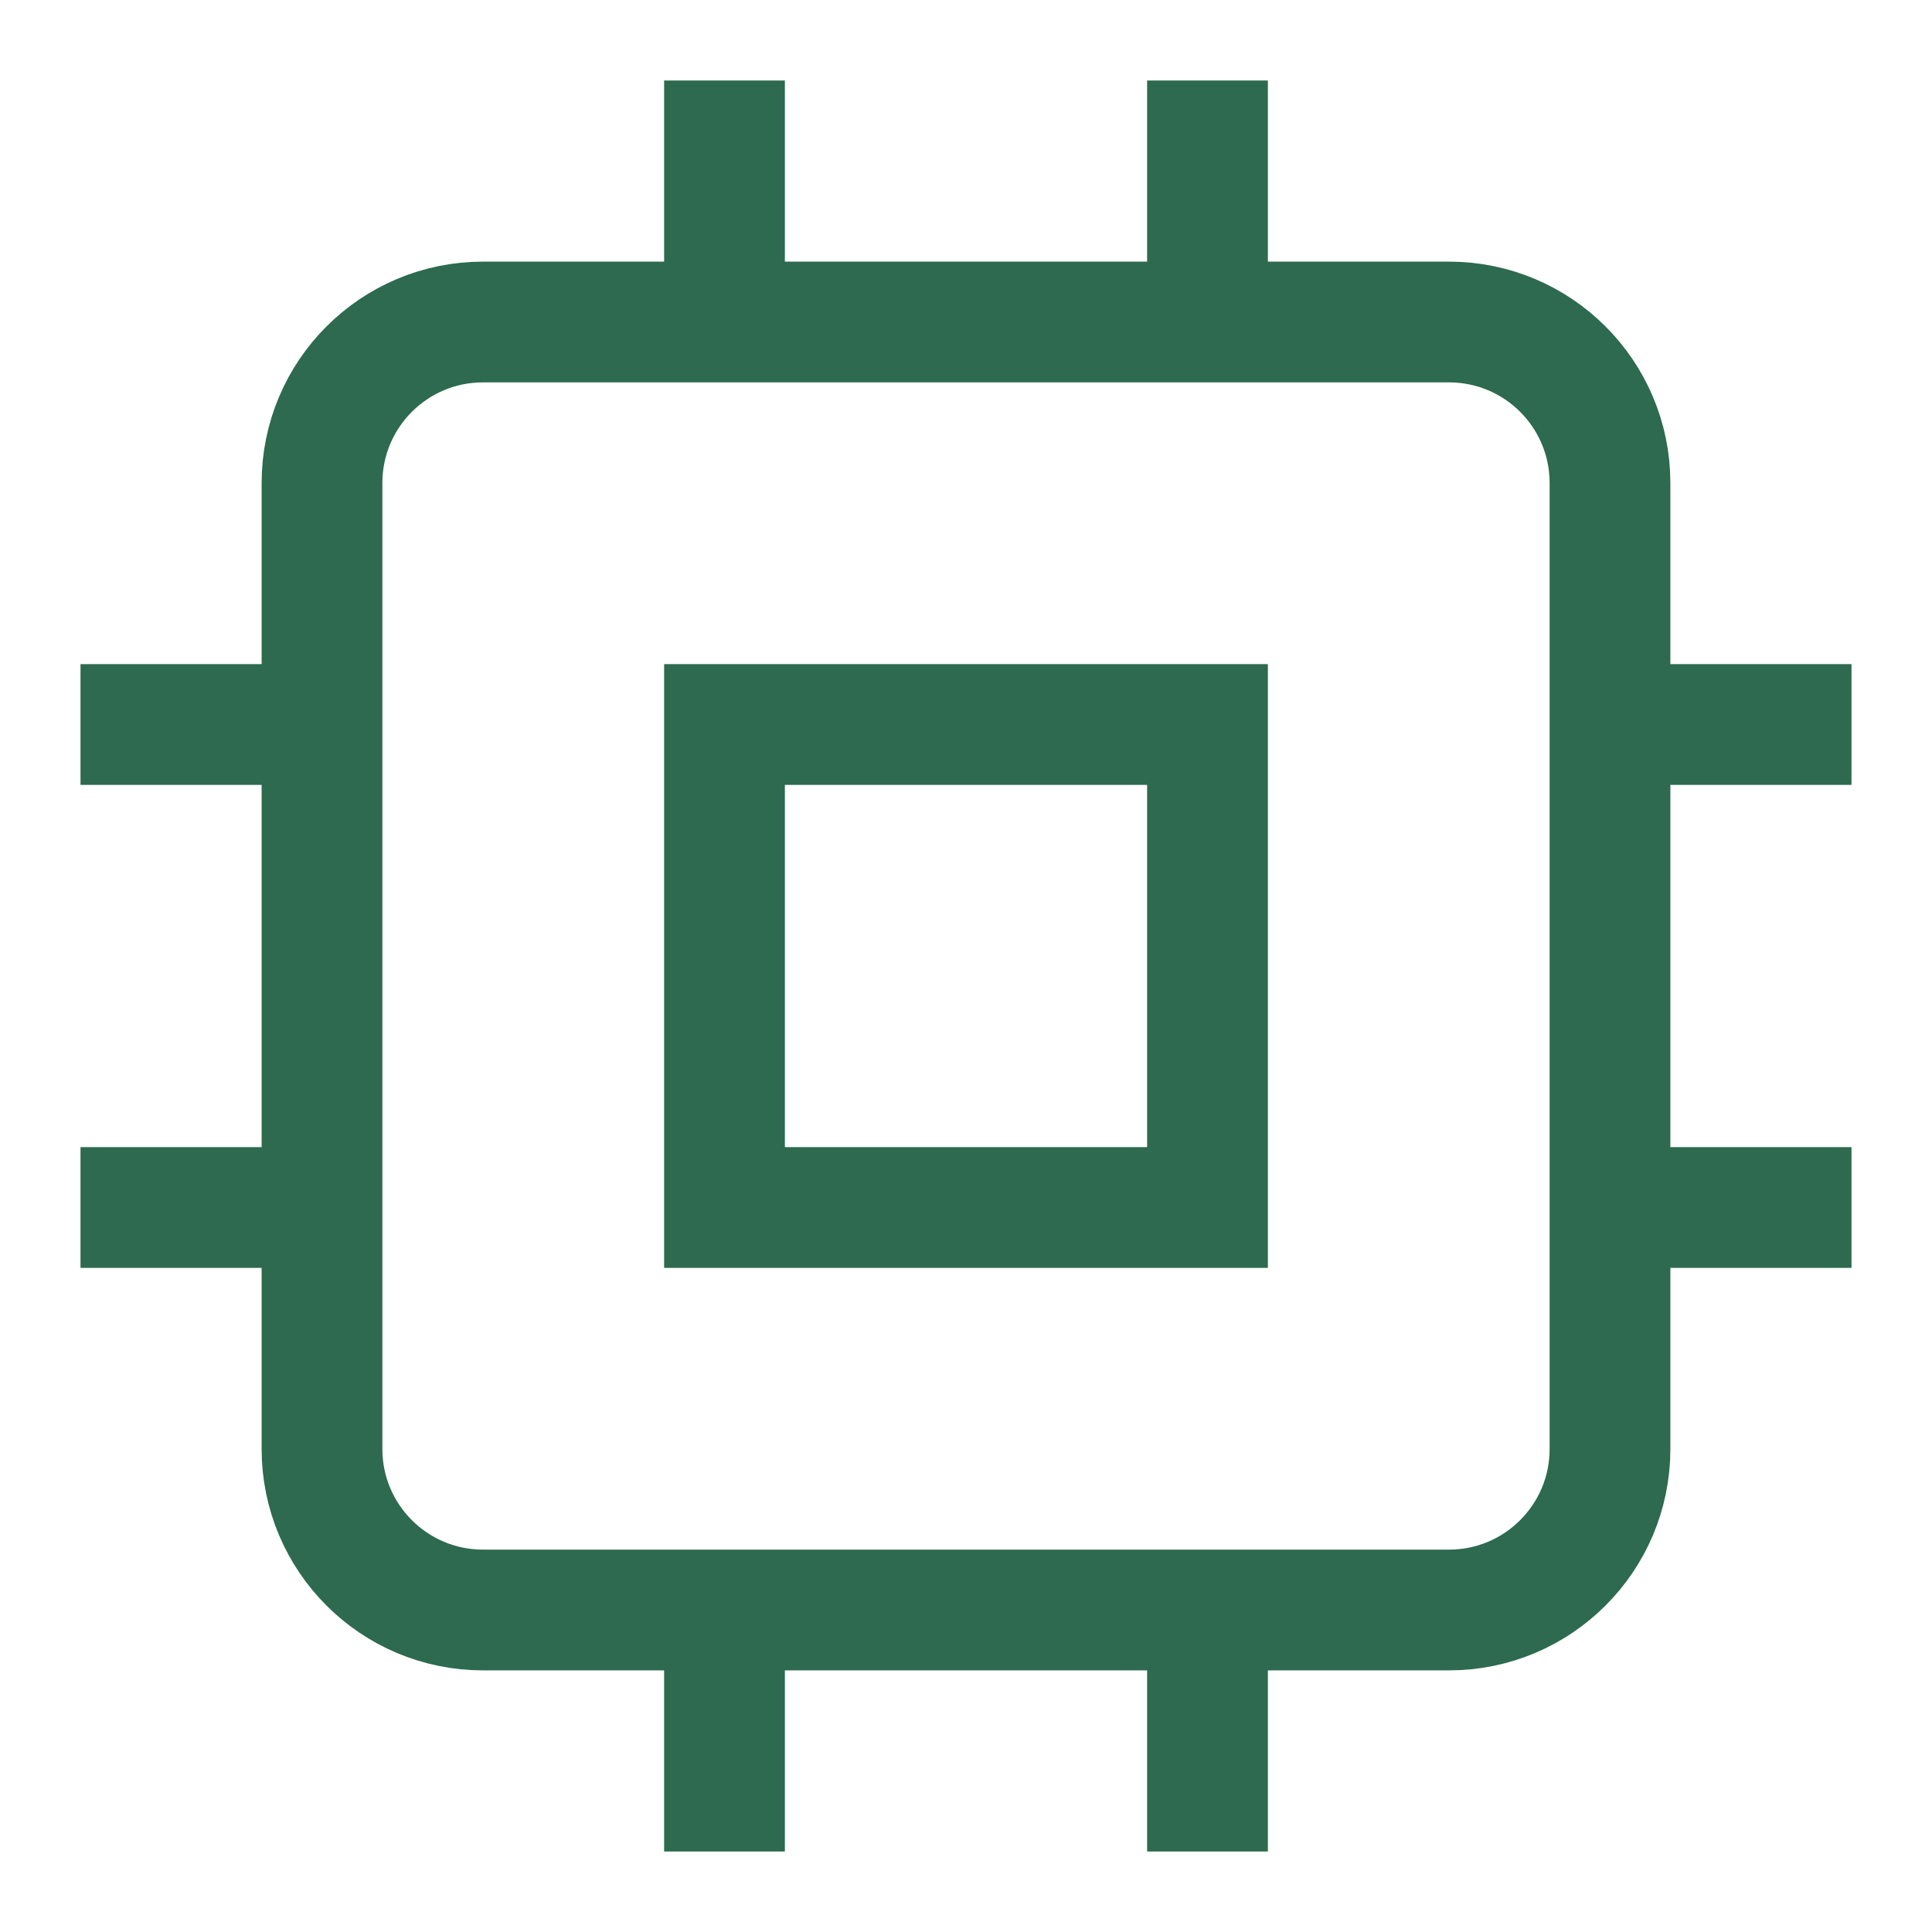
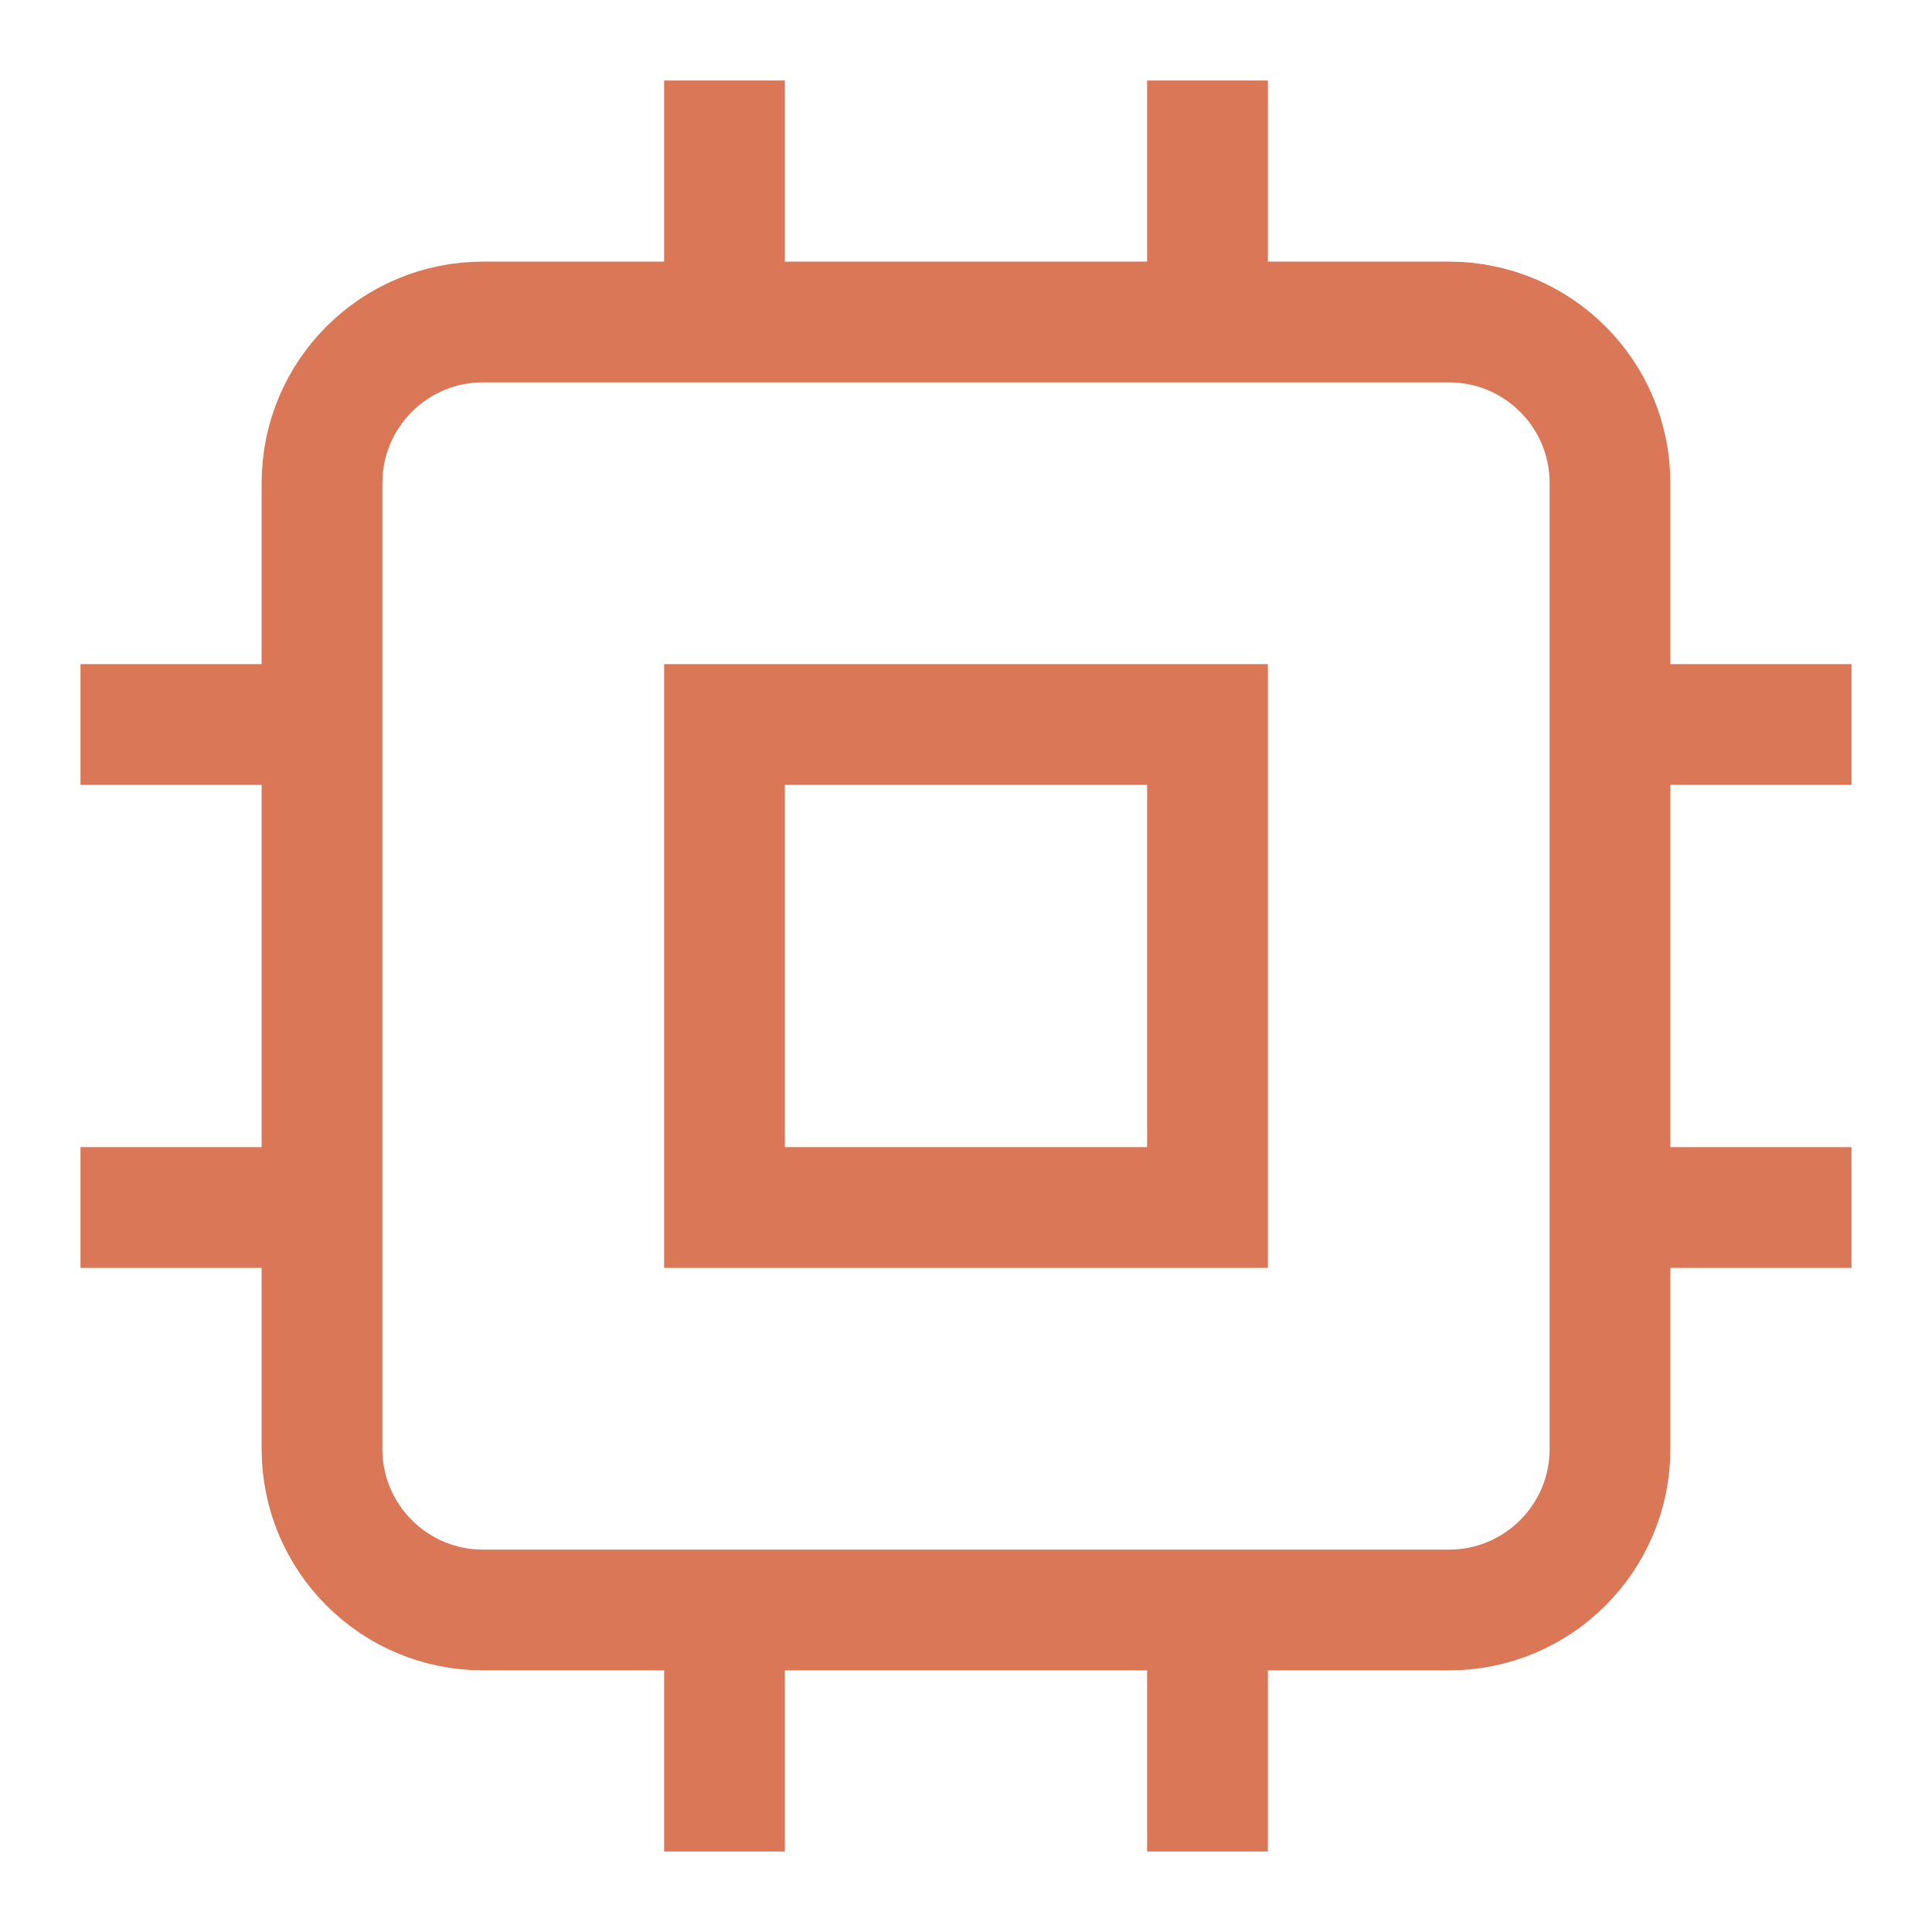
- <svg xmlns="http://www.w3.org/2000/svg" viewBox="0 0 24 24" fill="none" stroke="#2D6A4F" stroke-width="1.5">
+ <svg xmlns="http://www.w3.org/2000/svg" viewBox="0 0 24 24" fill="none" stroke="#D97757" stroke-width="1.5">
  <rect x="4" y="4" width="16" height="16" rx="2" />
  <path d="M9 9h6v6H9z" />
  <path d="M9 1v3" />
  <path d="M15 1v3" />
  <path d="M9 20v3" />
  <path d="M15 20v3" />
  <path d="M1 9h3" />
  <path d="M20 9h3" />
  <path d="M1 15h3" />
  <path d="M20 15h3" />
</svg>
